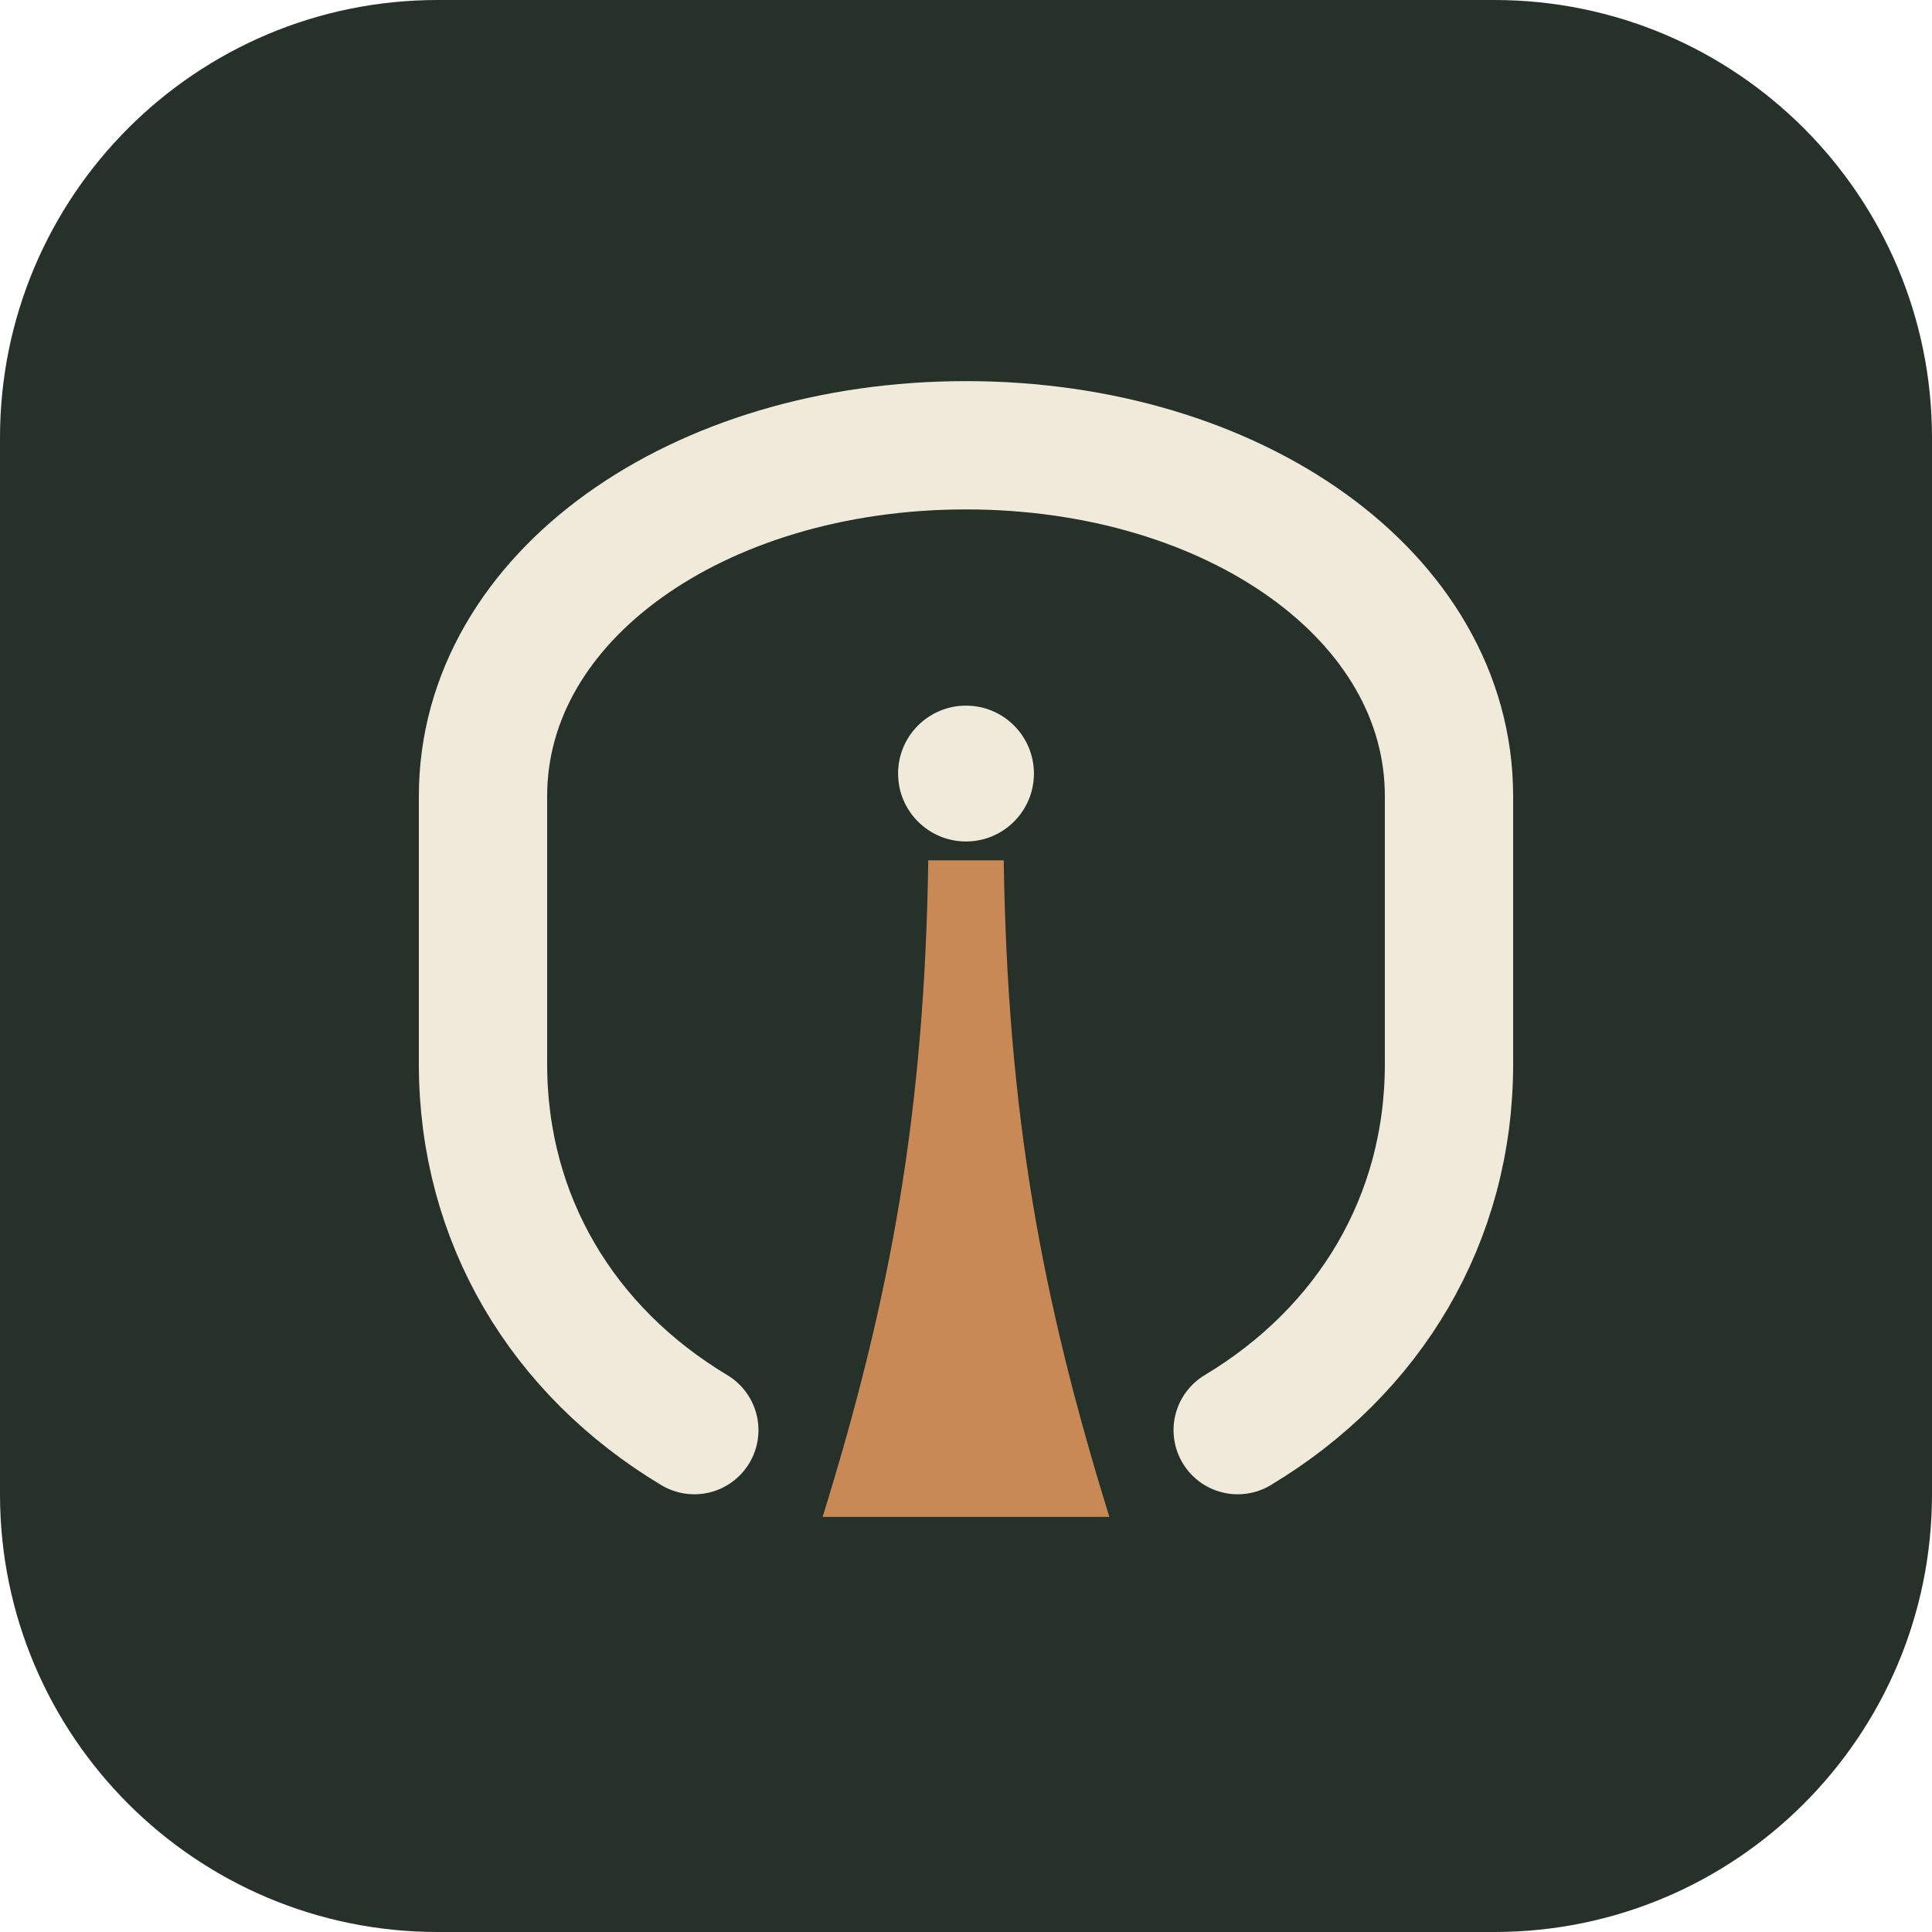
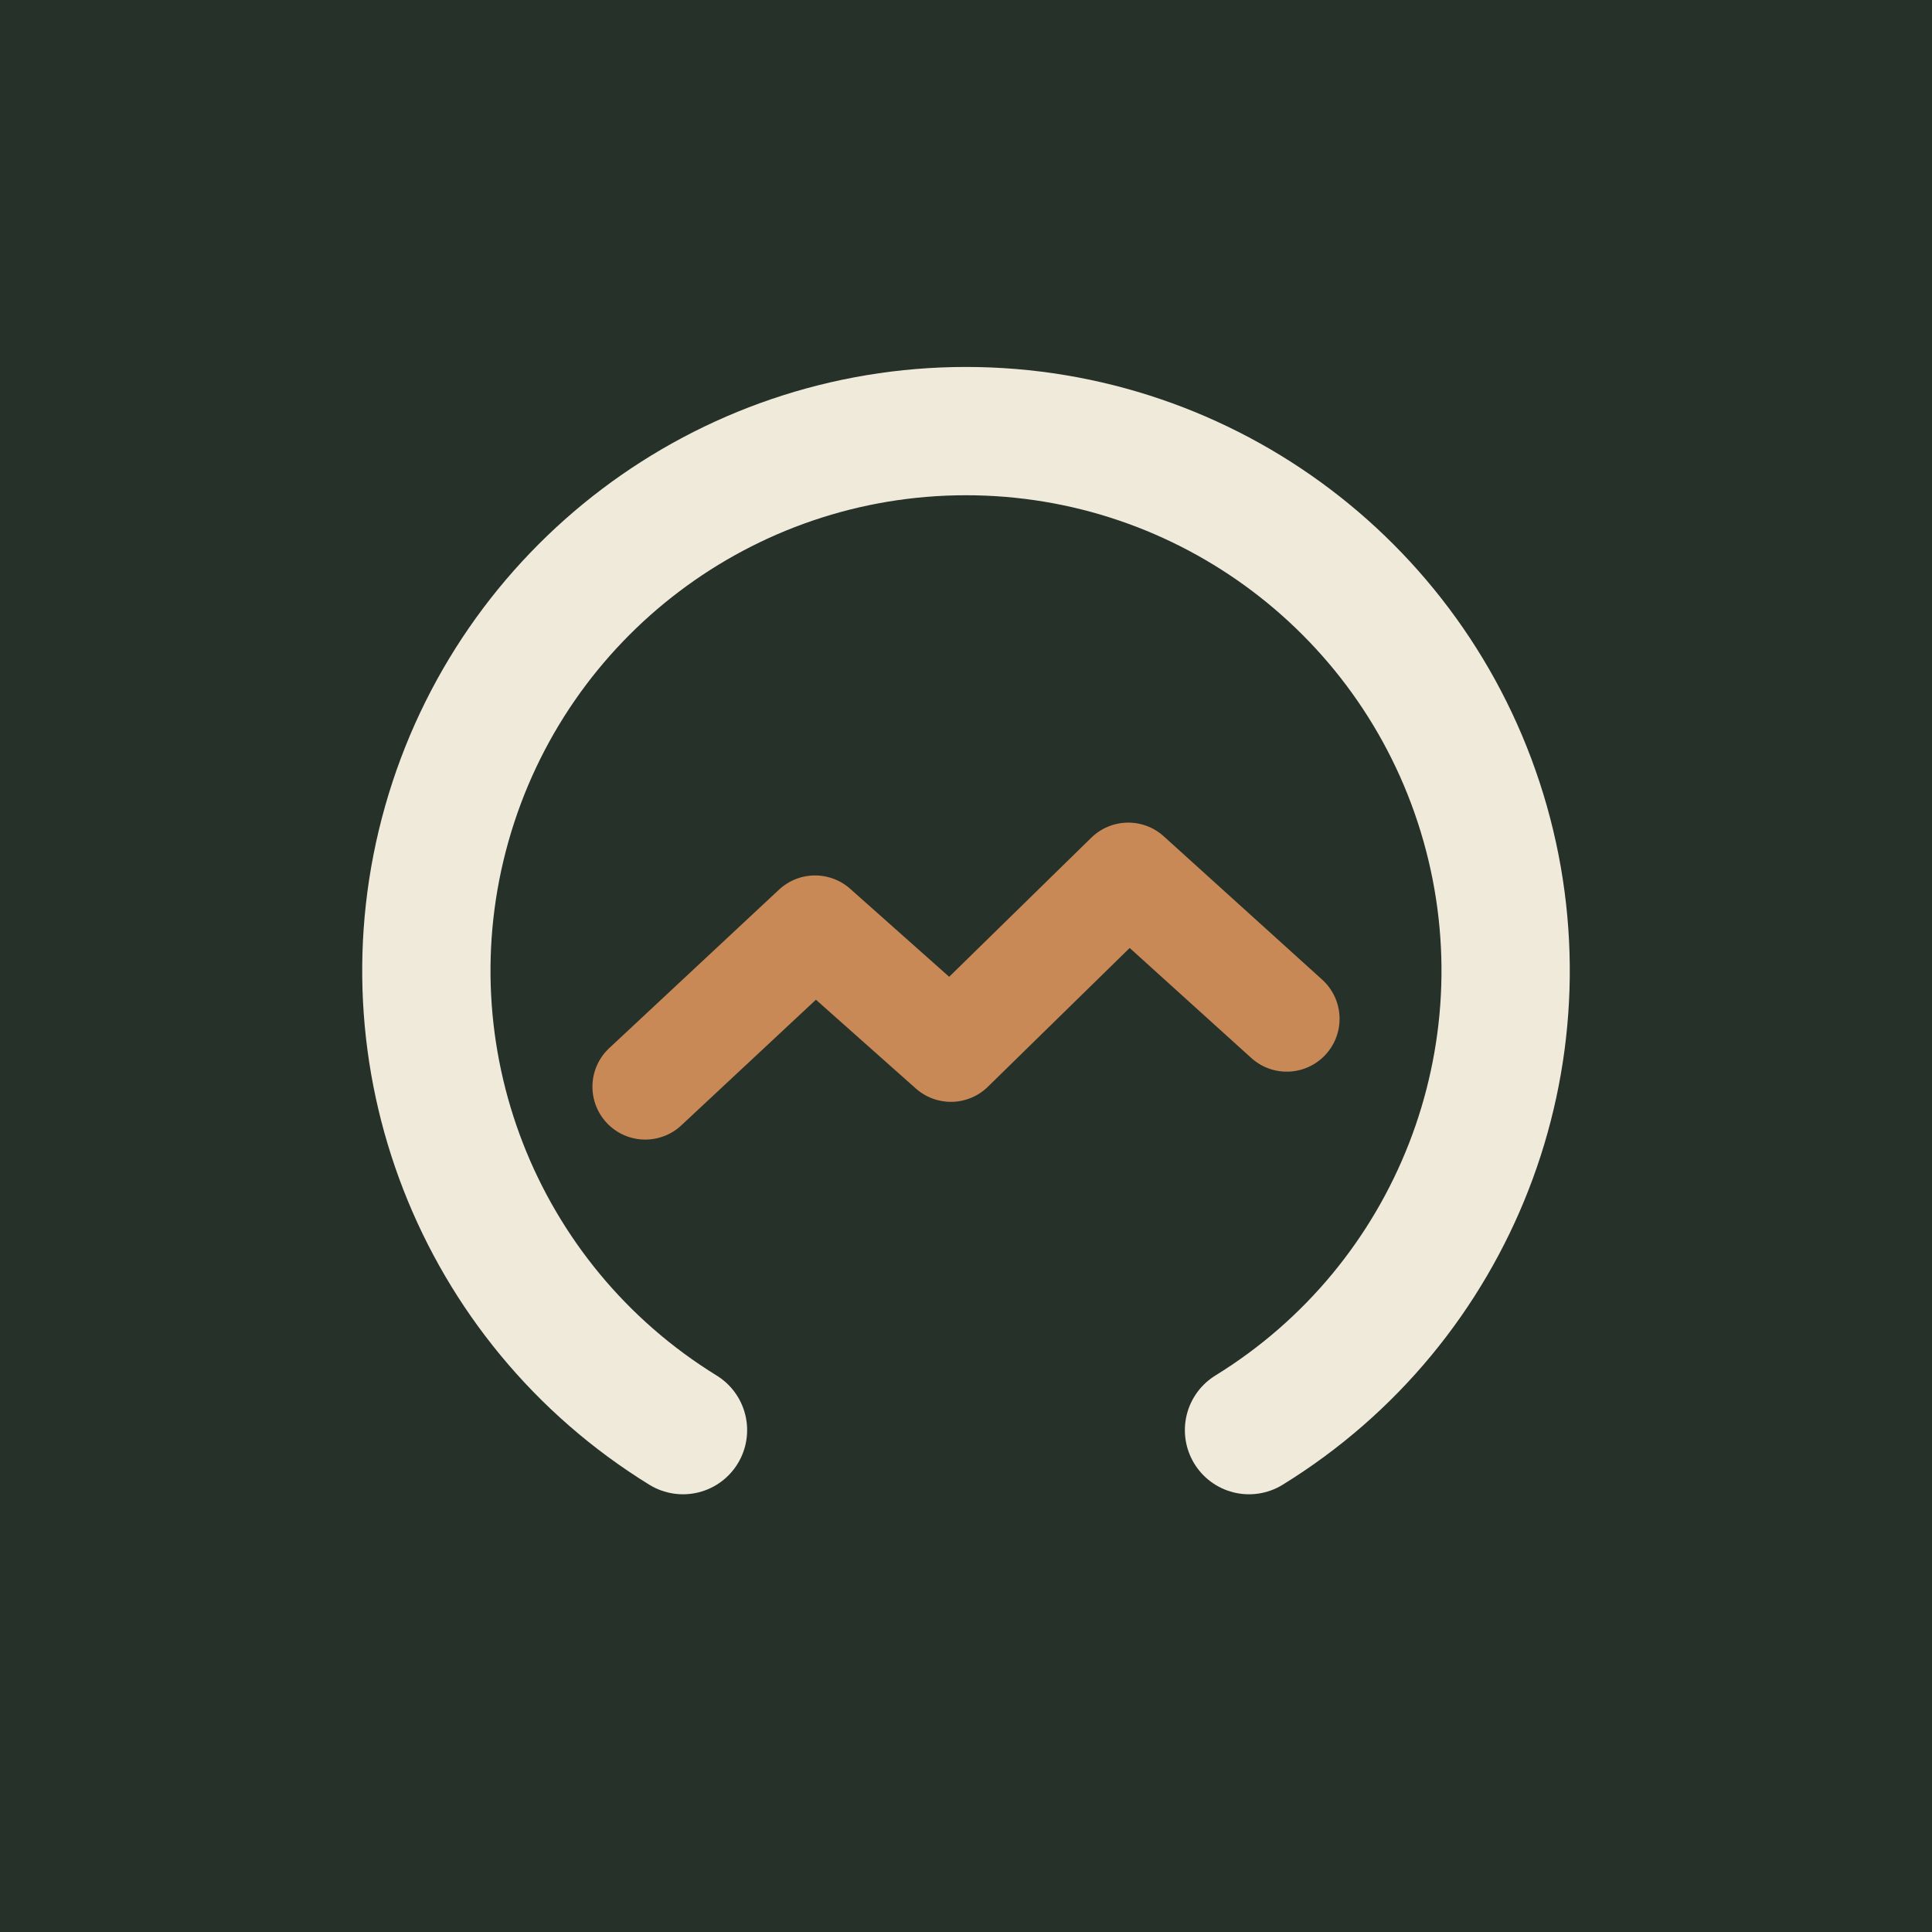
<svg xmlns="http://www.w3.org/2000/svg" viewBox="0 0 512 512">
-   <rect width="512" height="512" rx="116" fill="#263129" />
-   <path d="M184 379 C149 358 128 323 128 282 L128 211 C128 158 185 118 256 118 C327 118 384 158 384 211 L384 282 C384 323 363 358 328 379" fill="none" stroke="#f0eadb" stroke-width="34" stroke-linecap="round" />
-   <path d="M218 402 C236 344 245 295 246 228 L266 228 C267 295 276 344 294 402 Z" fill="#c98957" />
-   <circle cx="256" cy="205" r="18" fill="#f0eadb" />
+   <rect width="512" height="512" fill="#263129" />
+   <path d="M181 379 A143 143 0 1 1 331 379" fill="none" stroke="#f0eadb" stroke-width="34" stroke-linecap="round" />
+   <path d="M171 288 L216 246 L252 278 L299 232 L341 270" fill="none" stroke="#c98957" stroke-width="28" stroke-linecap="round" stroke-linejoin="round" />
</svg>
